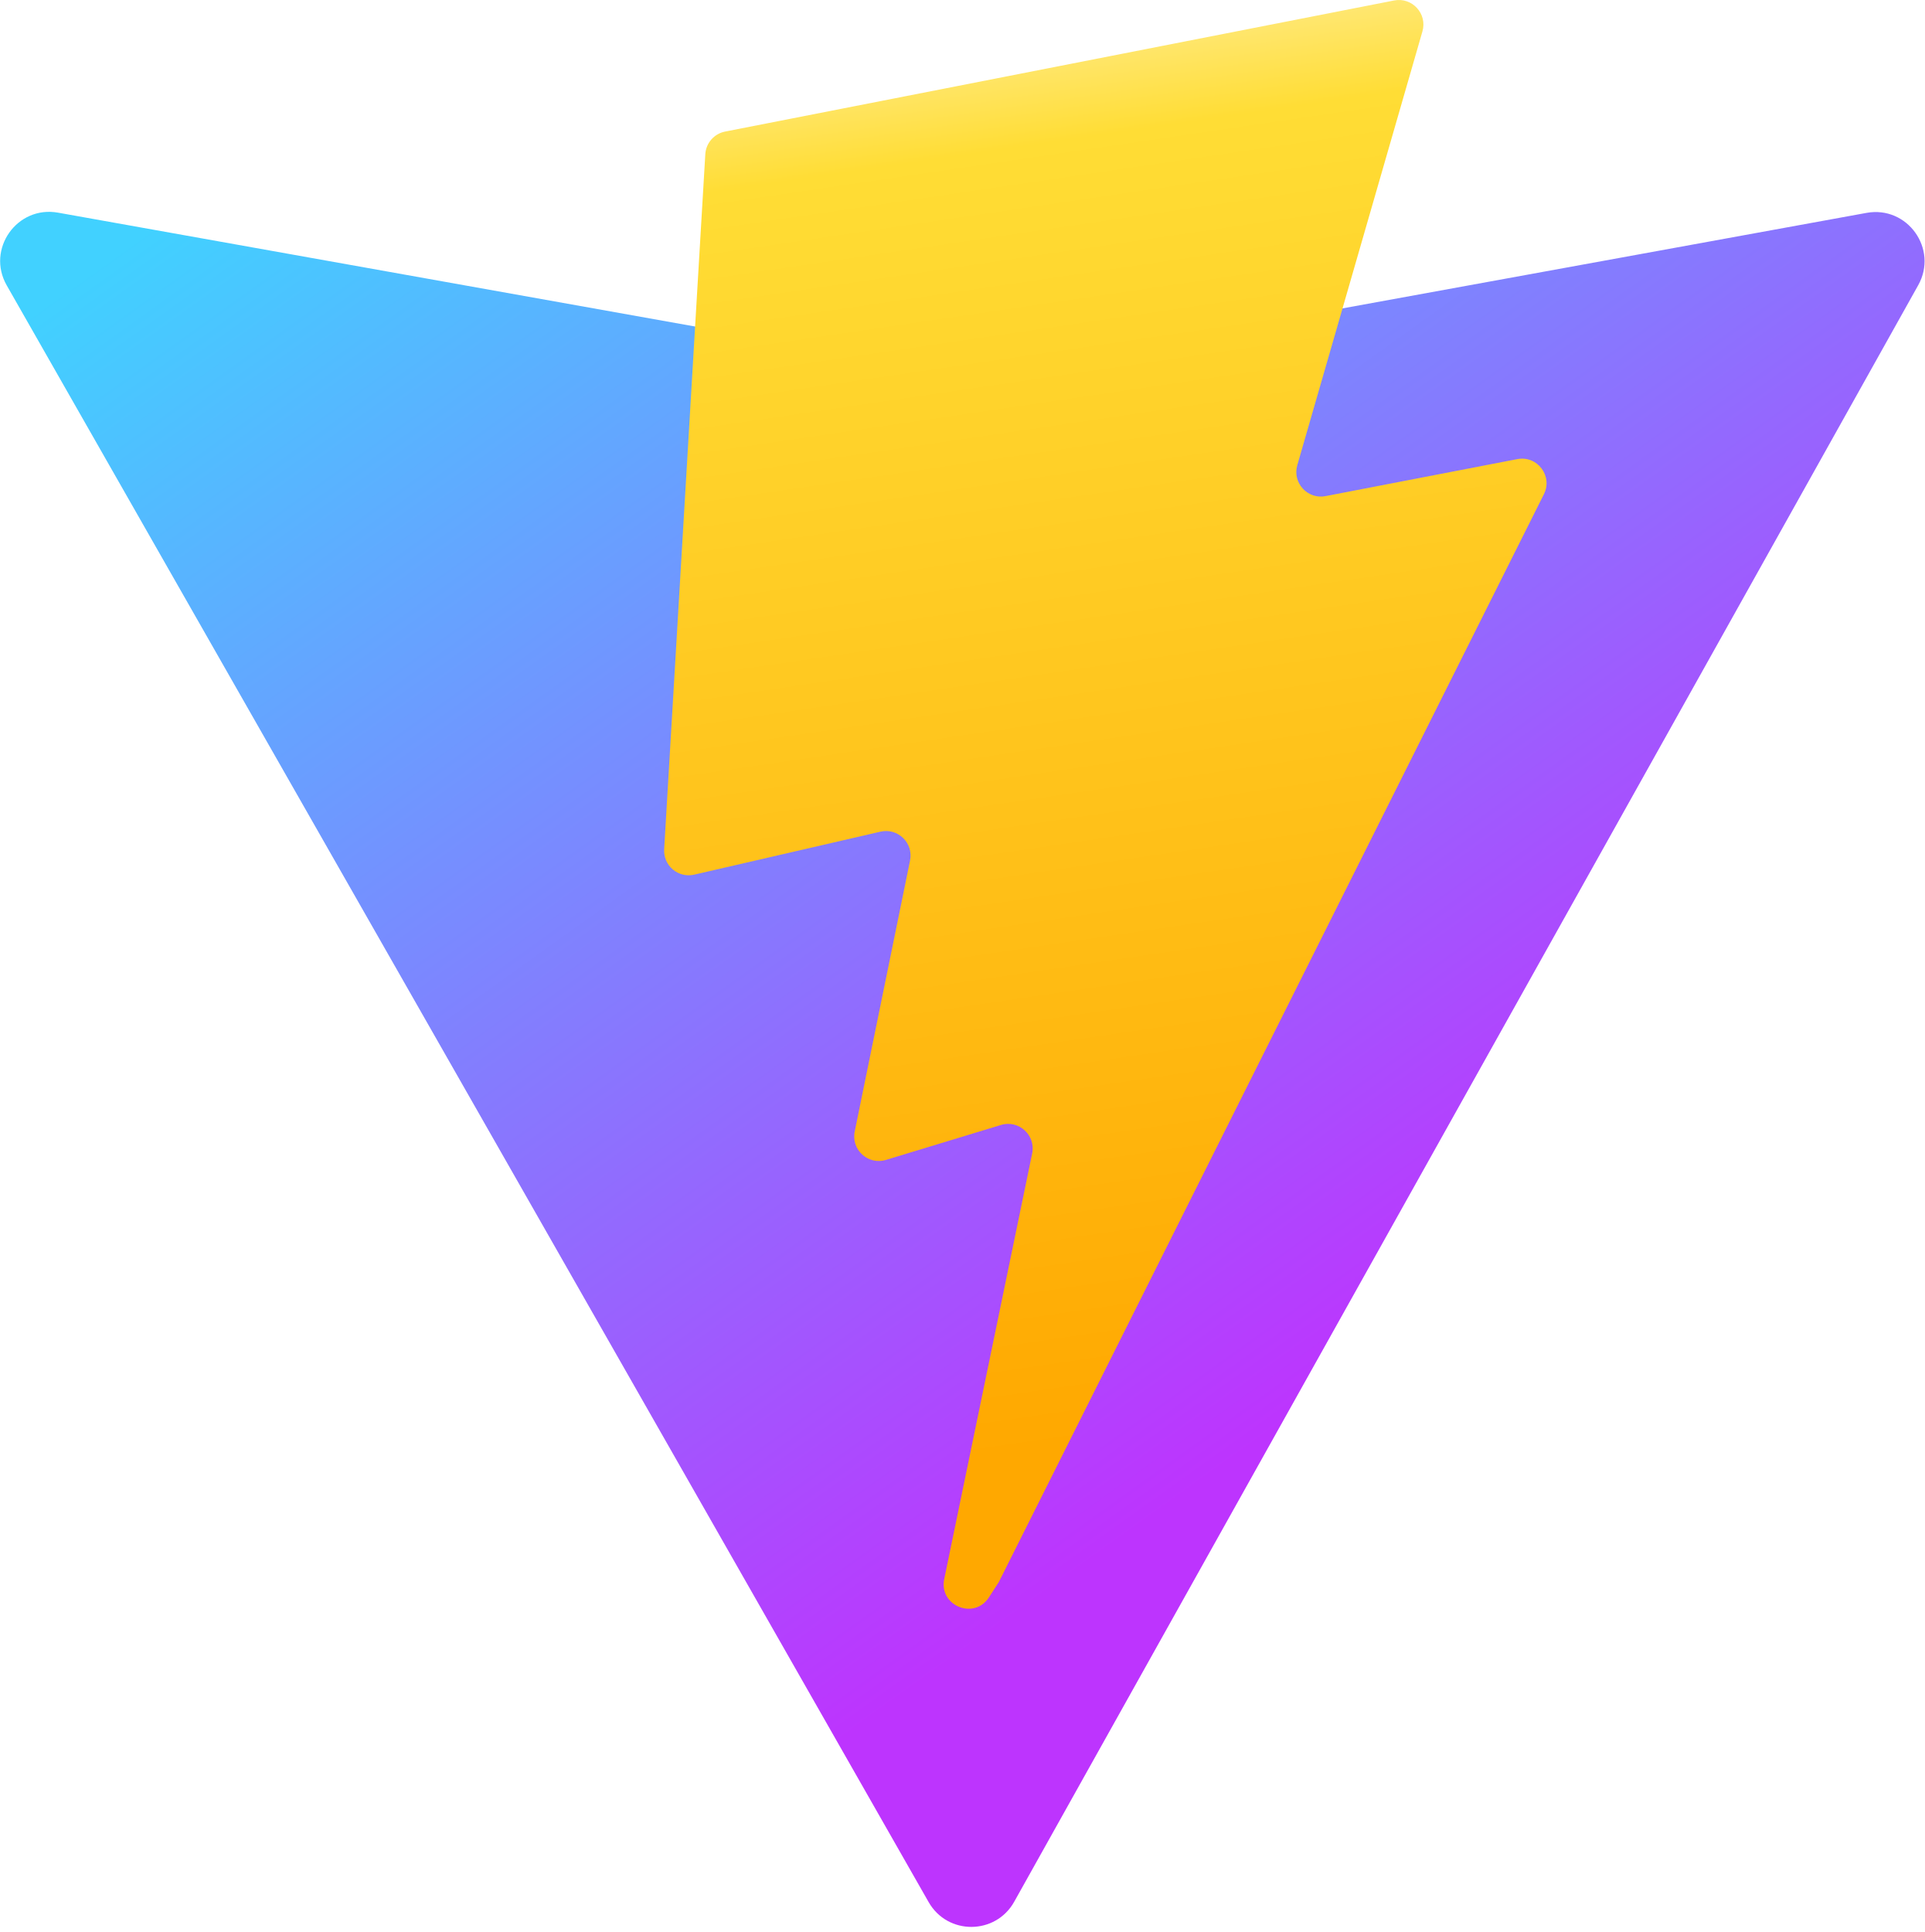
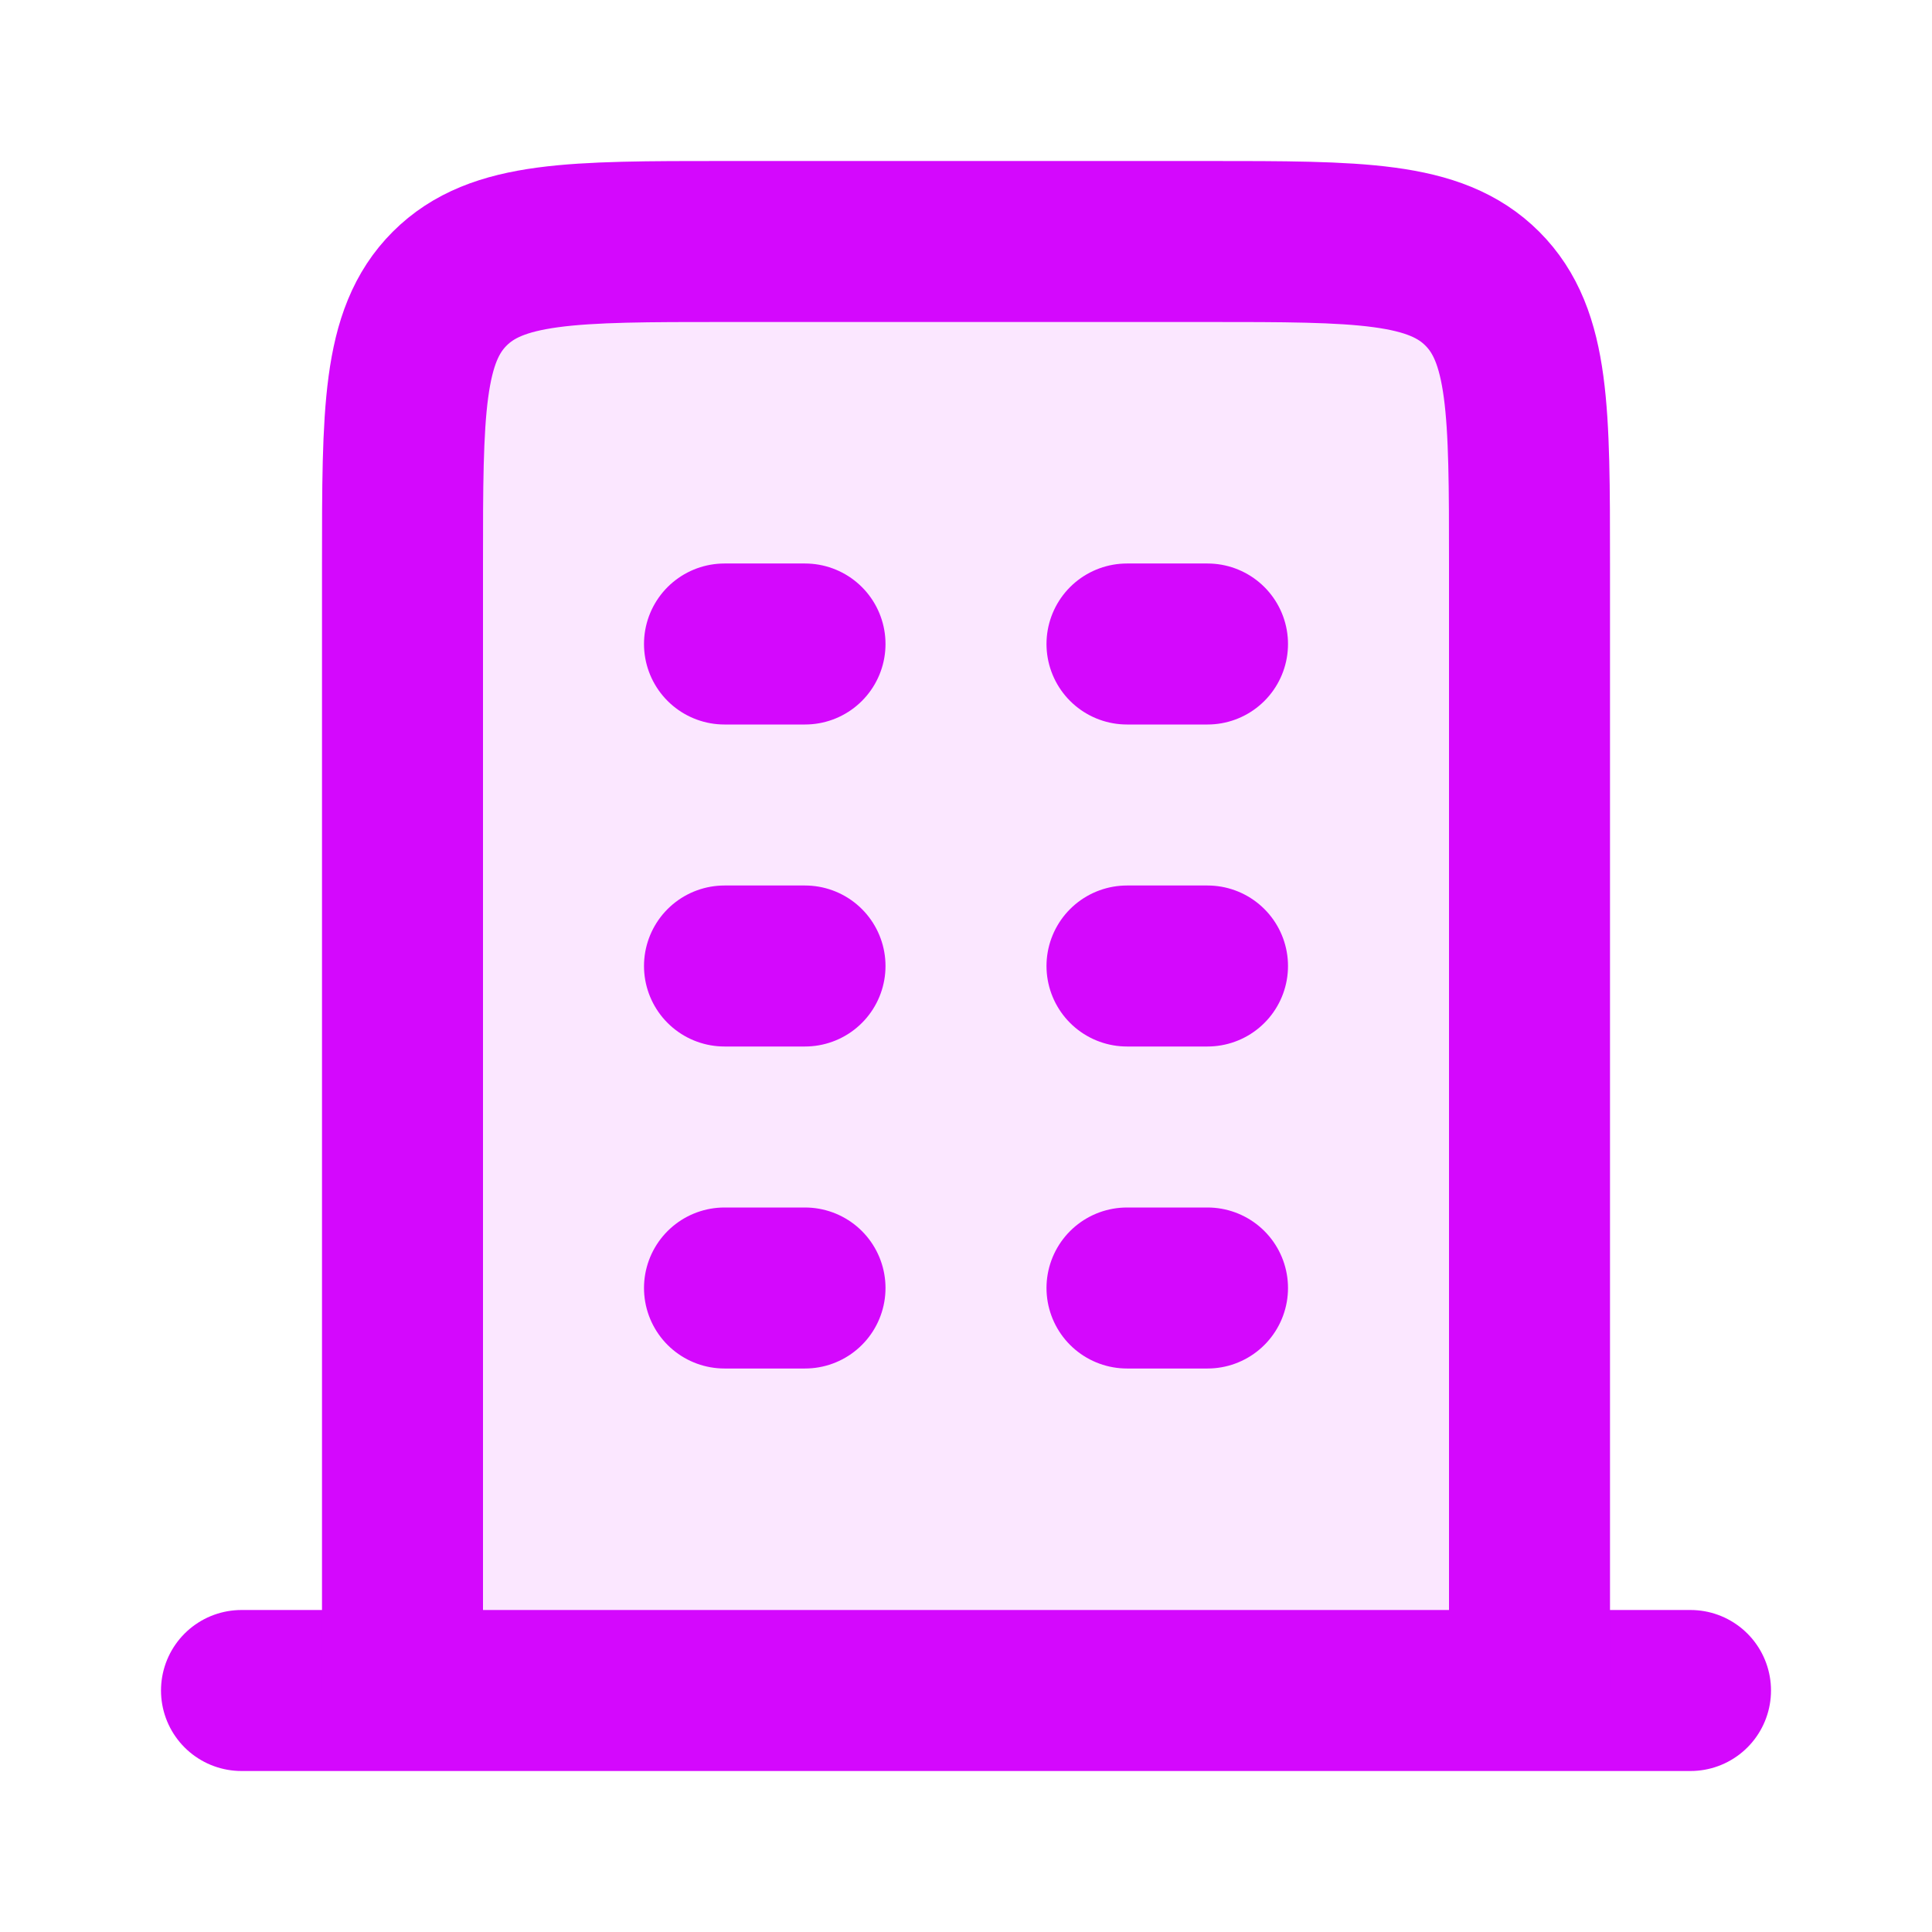
- <svg xmlns="http://www.w3.org/2000/svg" aria-hidden="true" role="img" class="iconify iconify--logos" width="31.88" height="32" preserveAspectRatio="xMidYMid meet" viewBox="0 0 256 257">
-   <defs>
-     <linearGradient id="IconifyId1813088fe1fbc01fb466" x1="-.828%" x2="57.636%" y1="7.652%" y2="78.411%">
-       <stop offset="0%" stop-color="#41D1FF" />
-       <stop offset="100%" stop-color="#BD34FE" />
-     </linearGradient>
-     <linearGradient id="IconifyId1813088fe1fbc01fb467" x1="43.376%" x2="50.316%" y1="2.242%" y2="89.03%">
-       <stop offset="0%" stop-color="#FFEA83" />
-       <stop offset="8.333%" stop-color="#FFDD35" />
-       <stop offset="100%" stop-color="#FFA800" />
-     </linearGradient>
-   </defs>
-   <path fill="url(#IconifyId1813088fe1fbc01fb466)" d="M255.153 37.938L134.897 252.976c-2.483 4.44-8.862 4.466-11.382.048L.875 37.958c-2.746-4.814 1.371-10.646 6.827-9.67l120.385 21.517a6.537 6.537 0 0 0 2.322-.004l117.867-21.483c5.438-.991 9.574 4.796 6.877 9.62Z" />
-   <path fill="url(#IconifyId1813088fe1fbc01fb467)" d="M185.432.063L96.44 17.501a3.268 3.268 0 0 0-2.634 3.014l-5.474 92.456a3.268 3.268 0 0 0 3.997 3.378l24.777-5.718c2.318-.535 4.413 1.507 3.936 3.838l-7.361 36.047c-.495 2.426 1.782 4.5 4.151 3.78l15.304-4.649c2.372-.72 4.652 1.36 4.15 3.788l-11.698 56.621c-.732 3.542 3.979 5.473 5.943 2.437l1.313-2.028l72.516-144.72c1.215-2.423-.88-5.186-3.54-4.672l-25.505 4.922c-2.396.462-4.435-1.77-3.759-4.114l16.646-57.705c.677-2.35-1.37-4.583-3.769-4.113Z" />
+ <svg xmlns="http://www.w3.org/2000/svg" width="256px" height="256px" viewBox="0 0 24 24" fill="none">
+   <g id="SVGRepo_bgCarrier" stroke-width="0" />
+   <g id="SVGRepo_tracerCarrier" stroke-linecap="round" stroke-linejoin="round" />
+   <g id="SVGRepo_iconCarrier">
+     <path opacity="0.1" d="M12 3H9C7.114 3 6.172 3 5.586 3.586C5 4.172 5 5.114 5 7V15V20.75C5 20.888 5.112 21 5.25 21H18.75C18.888 21 19 20.888 19 20.75V15V7C19 5.114 19 4.172 18.414 3.586C17.828 3 16.886 3 15 3H12Z" fill="#d408fd" />
+     <path d="M3 21H21" stroke="#d408fd" stroke-width="2" stroke-linecap="round" stroke-linejoin="round" />
+     <path d="M19 21V15V7C19 5.114 19 4.172 18.414 3.586C17.828 3 16.886 3 15 3H12H9C7.114 3 6.172 3 5.586 3.586C5 4.172 5 5.114 5 7V15V21" stroke="#d408fd" stroke-width="2" stroke-linejoin="round" />
+     <path d="M9 8L10 8" stroke="#d408fd" stroke-width="2" stroke-linecap="round" stroke-linejoin="round" />
+     <path d="M9 12L10 12" stroke="#d408fd" stroke-width="2" stroke-linecap="round" stroke-linejoin="round" />
+     <path d="M9 16L10 16" stroke="#d408fd" stroke-width="2" stroke-linecap="round" stroke-linejoin="round" />
+     <path d="M14 8L15 8" stroke="#d408fd" stroke-width="2" stroke-linecap="round" stroke-linejoin="round" />
+     <path d="M14 12L15 12" stroke="#d408fd" stroke-width="2" stroke-linecap="round" stroke-linejoin="round" />
+     <path d="M14 16L15 16" stroke="#d408fd" stroke-width="2" stroke-linecap="round" stroke-linejoin="round" />
+   </g>
</svg>
